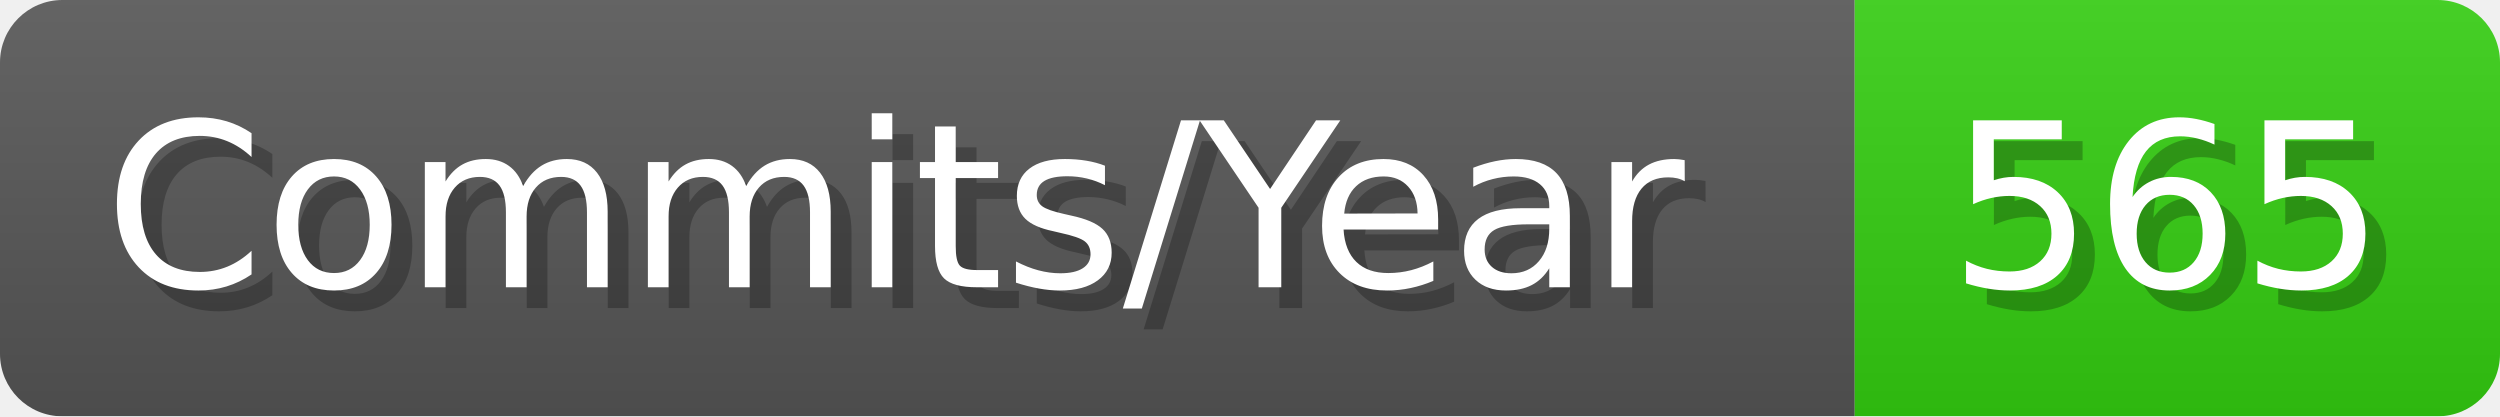
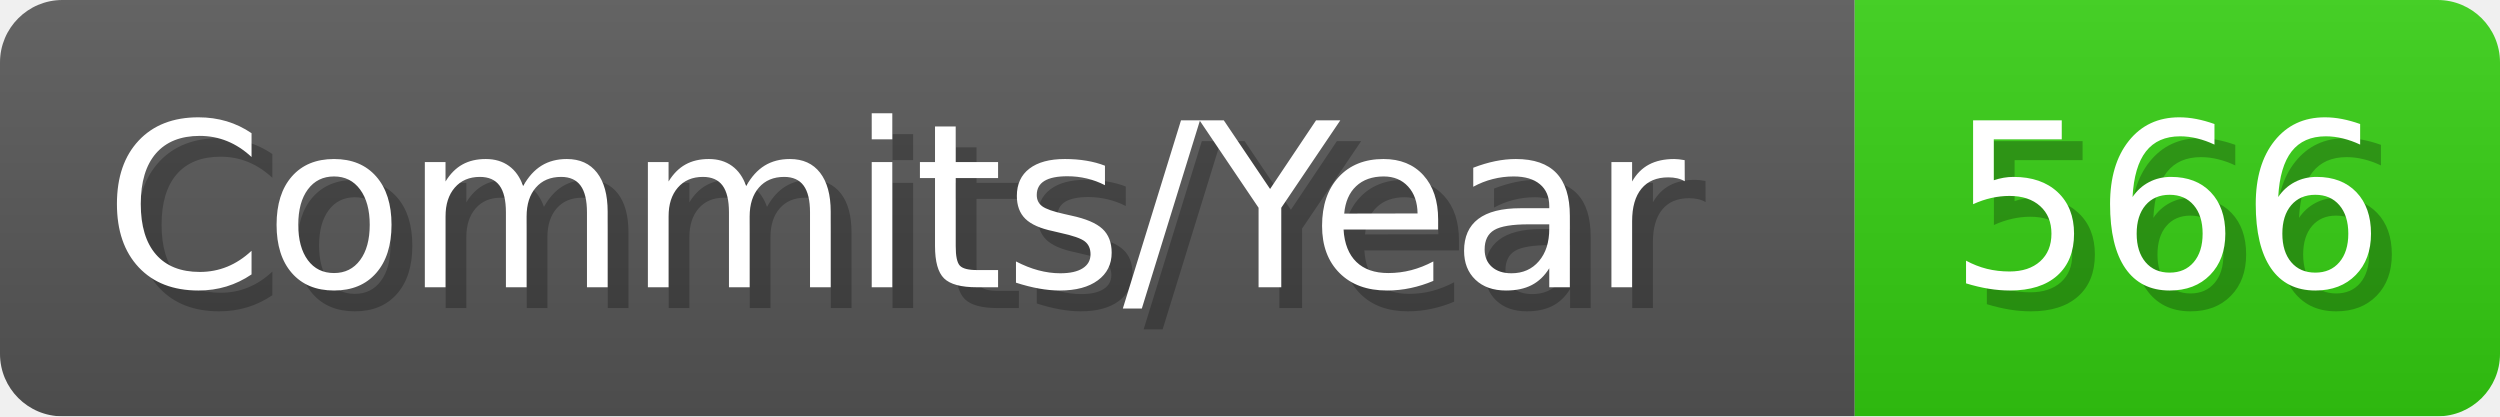
- <svg xmlns="http://www.w3.org/2000/svg" width="120.1" height="20" viewBox="0 0 1201 200" role="img" aria-label="Commits/Year: 565">
+ <svg xmlns="http://www.w3.org/2000/svg" width="120.1" height="20" viewBox="0 0 1201 200" role="img" aria-label="Commits/Year: 566">
  <linearGradient id="aUPdi" x2="0" y2="100%">
    <stop offset="0" stop-opacity=".1" stop-color="#EEE" />
    <stop offset="1" stop-opacity=".1" />
  </linearGradient>
  <mask id="WfAiQ">
    <rect width="1201" height="200" rx="30" fill="#FFF" />
  </mask>
  <g mask="url(#WfAiQ)">
    <rect width="891" height="200" fill="#555" />
    <rect width="310" height="200" fill="#3C1" x="891" />
    <rect width="1201" height="200" fill="url(#aUPdi)" />
  </g>
  <g aria-hidden="true" fill="#fff" text-anchor="start" font-family="Verdana,DejaVu Sans,sans-serif" font-size="110">
    <text x="60" y="148" textLength="791" fill="#000" opacity="0.25">Commits/Year</text>
    <text x="50" y="138" textLength="791">Commits/Year</text>
-     <text x="946" y="148" textLength="210" fill="#000" opacity="0.25">565</text>
-     <text x="936" y="138" textLength="210">565</text>
+     <text x="946" y="148" textLength="210" fill="#000" opacity="0.25">566</text>
+     <text x="936" y="138" textLength="210">566</text>
  </g>
</svg>
